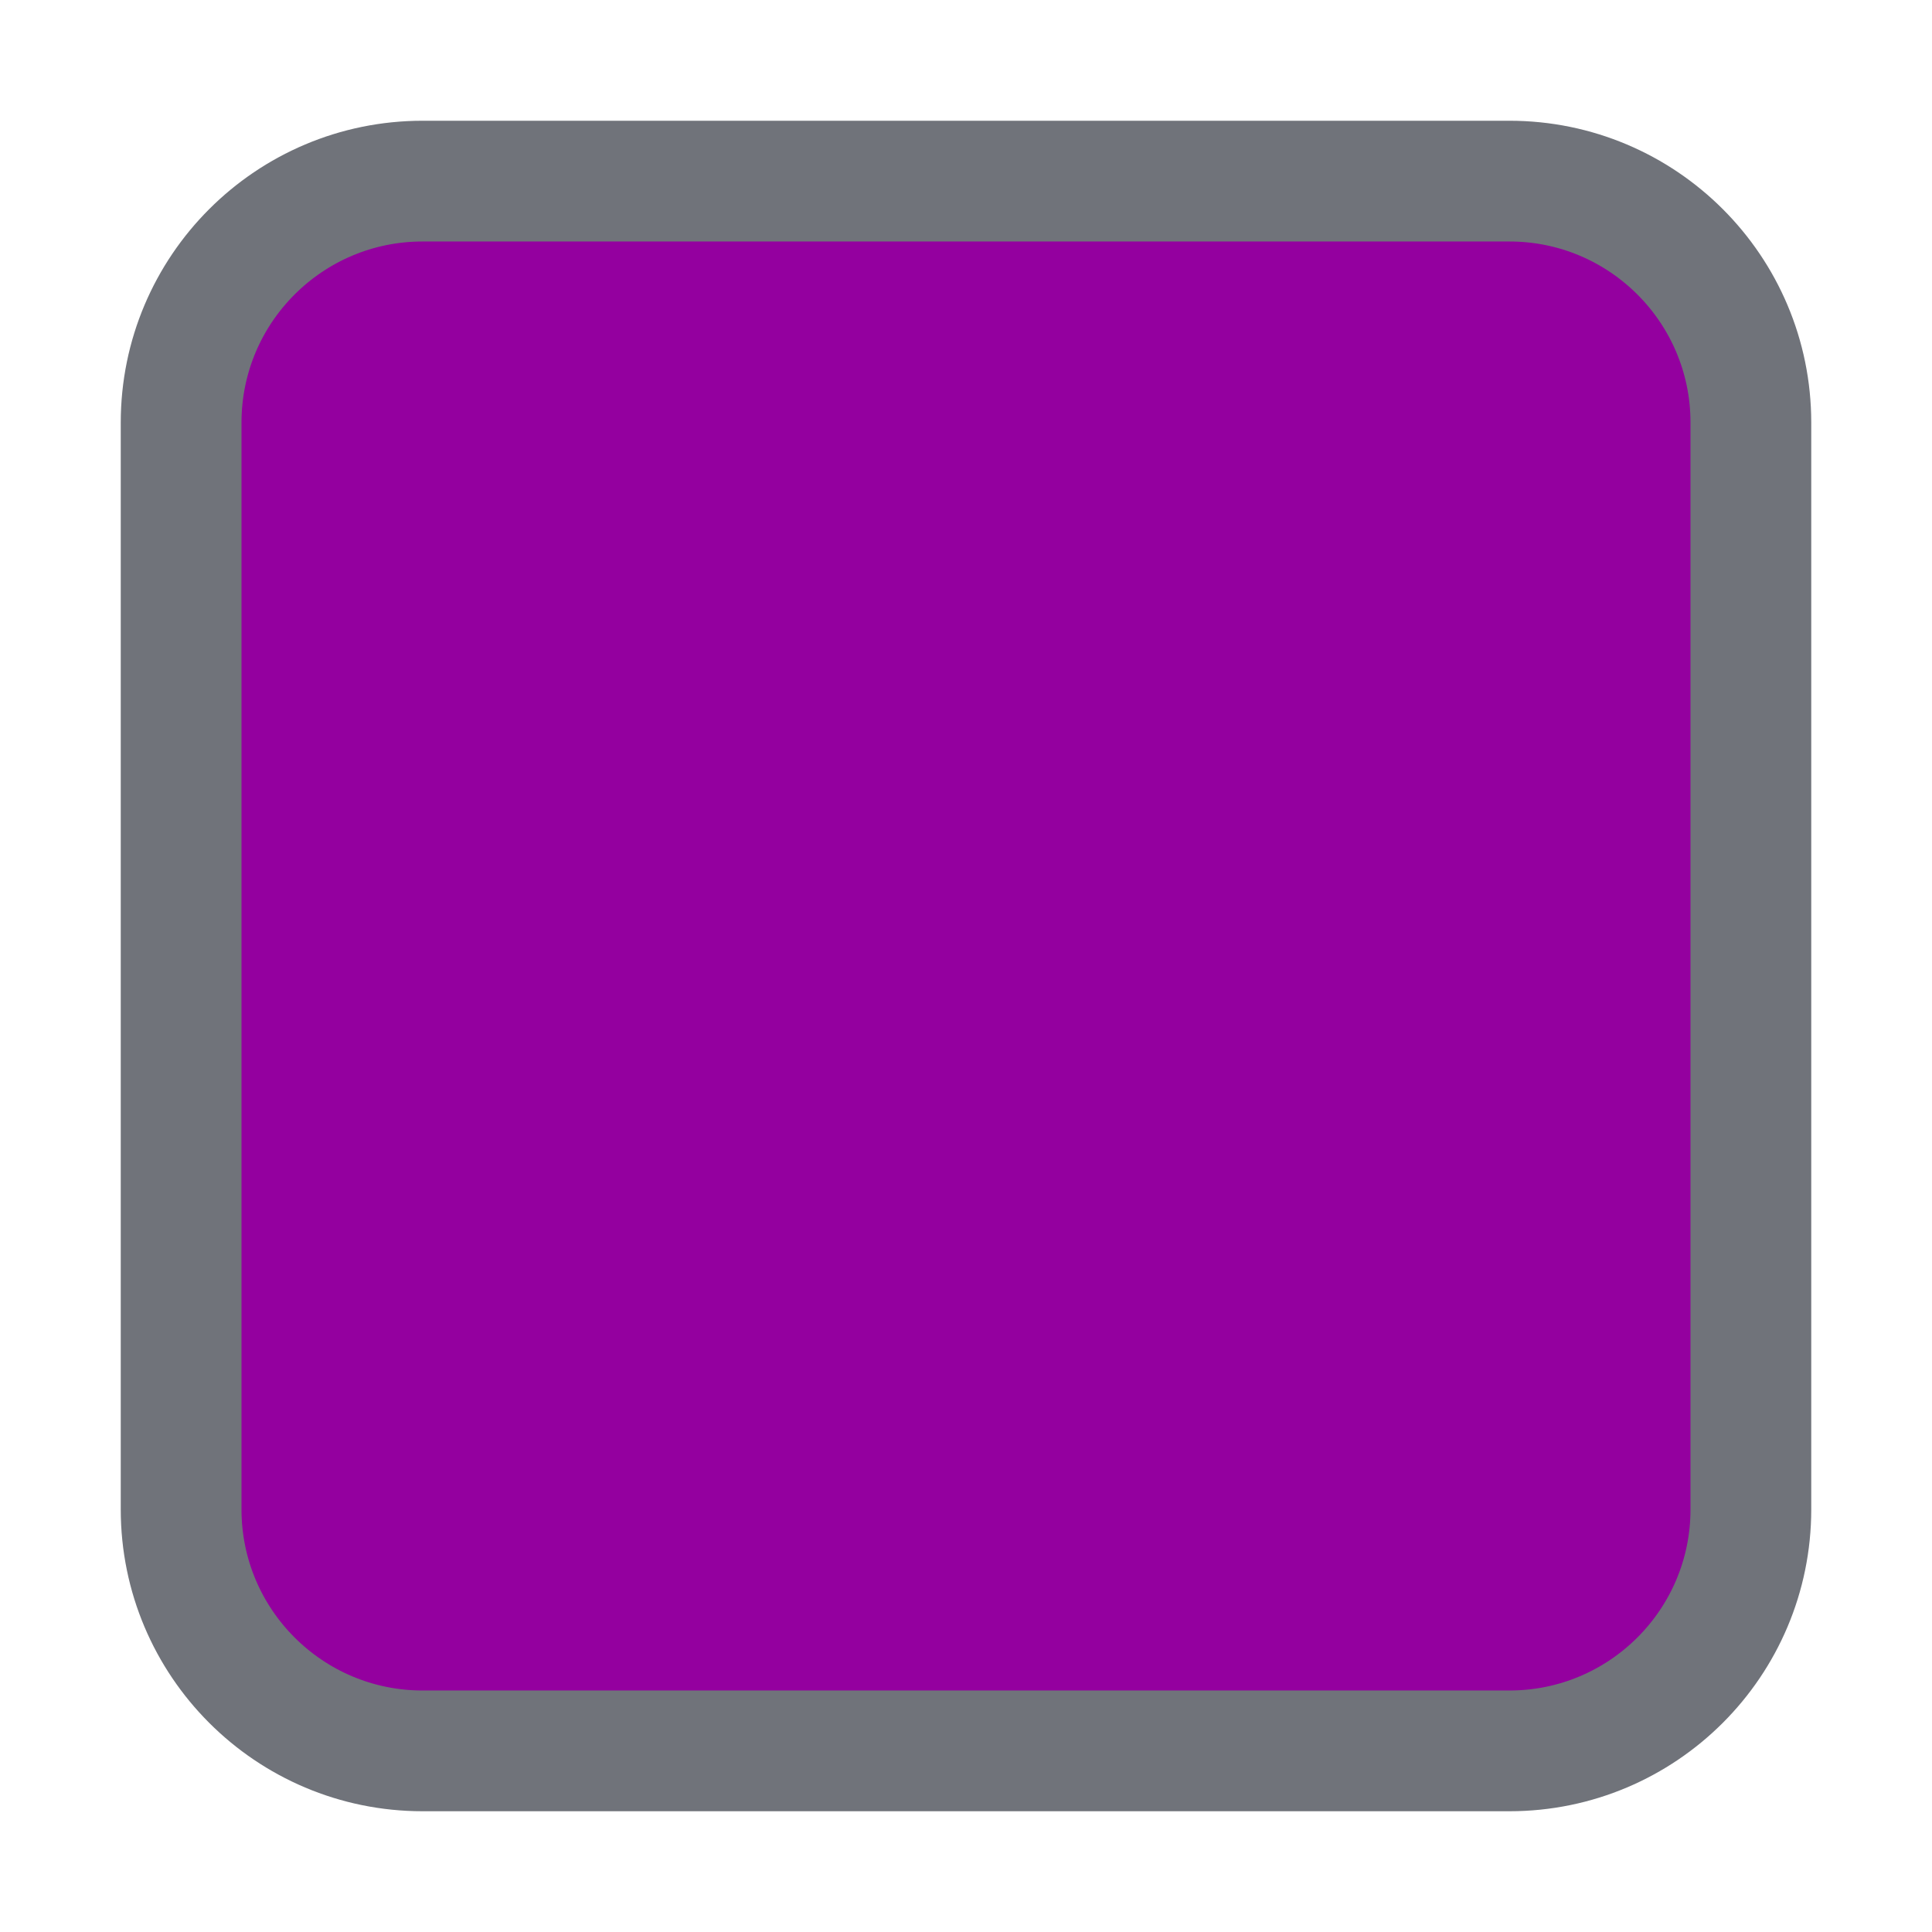
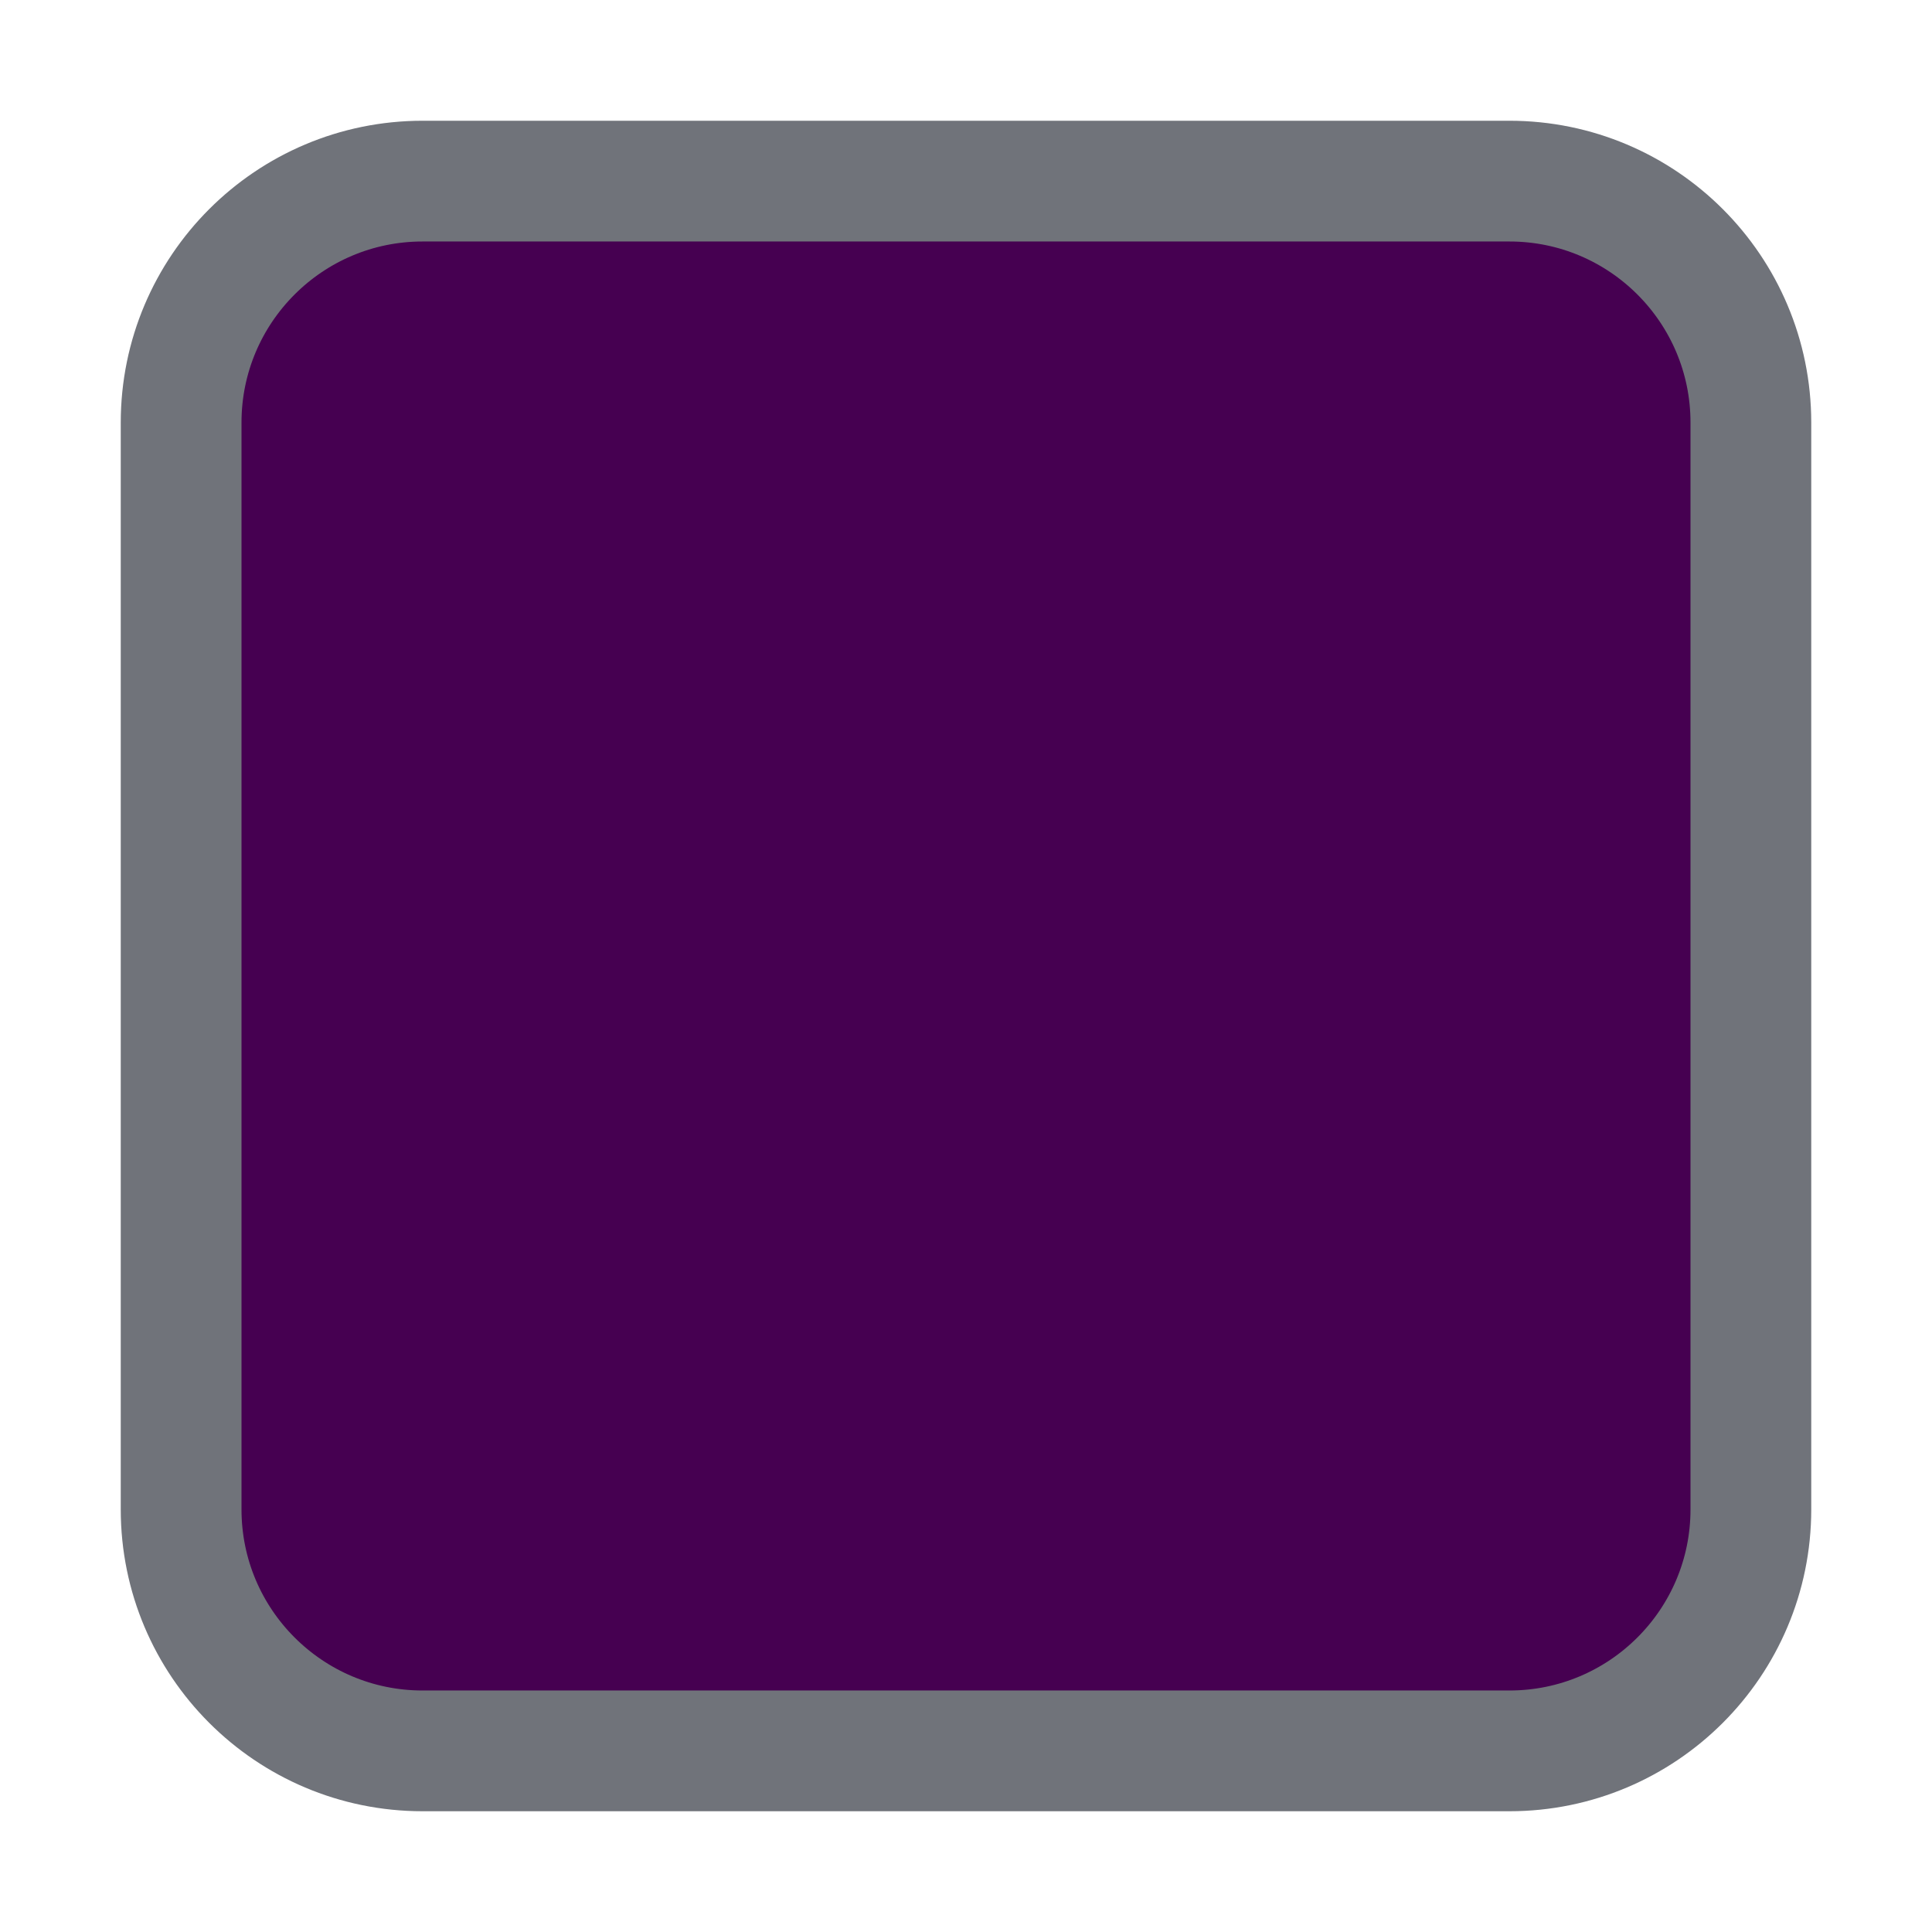
<svg xmlns="http://www.w3.org/2000/svg" width="16" height="16" id="svg2" version="1.1">
  <defs id="defs4">
    <linearGradient id="linearGradient3768-6">
      <stop style="stop-color:#0f0f0f;stop-opacity:1;" offset="0" id="stop3770-6" />
      <stop id="stop3778-2" offset="0.078" style="stop-color:#171717;stop-opacity:1;" />
      <stop style="stop-color:#171717;stop-opacity:1;" offset="0.974" id="stop3774-0" />
      <stop style="stop-color:#1b1b1b;stop-opacity:1;" offset="1" id="stop3776-1" />
    </linearGradient>
  </defs>
  <g id="layer1" transform="translate(0,-1036.362)">
    <g transform="translate(-17,1036)" style="display:inline;opacity:1" id="checkbox-unchecked-dark">
      <g id="sdsd-0-1">
        <g id="scdsdcd-0-4" transform="translate(0,-30)">
          <g style="display:inline" id="g15812-6-6-1-4-4" transform="matrix(0.9295198,0,0,0.9291437,-156.7507,-212.9618)">
            <g transform="matrix(0.5089163,0,0,0.5173982,161.7932,197.5643)" id="g5489-2-9-6-8-8-9-7" style="display:inline">
              <g id="g5428-8-1-4-0-0-65-8" />
            </g>
          </g>
          <rect y="30.362" x="17" height="16" width="16" id="rect13523-4-0" style="color:#000000;display:inline;overflow:visible;visibility:visible;fill:none;stroke:none;stroke-width:2;marker:none;enable-background:accumulate" />
          <g id="g5400-2-47" style="fill:#94009f;fill-opacity:1">
-             <rect ry="2" style="color:#000000;display:inline;overflow:visible;visibility:visible;fill:#94009f;fill-opacity:1;stroke:#70737a;stroke-width:1;stroke-linecap:butt;stroke-linejoin:round;stroke-miterlimit:4;stroke-dasharray:none;stroke-dashoffset:0;stroke-opacity:1;marker:none;enable-background:accumulate" id="rect5147-9-1-5-7-6-3-70" width="13" height="13" x="18.5" y="31.862" rx="2" />
+             <rect ry="2" style="color:#000000;display:inline;overflow:visible;visibility:visible;fill:#460051;fill-opacity:1;stroke:#70737a;stroke-width:1;stroke-linecap:butt;stroke-linejoin:round;stroke-miterlimit:4;stroke-dasharray:none;stroke-dashoffset:0;stroke-opacity:1;marker:none;enable-background:accumulate" id="rect5147-9-1-5-7-6-3-70" width="13" height="13" x="18.5" y="31.862" rx="2" />
          </g>
        </g>
      </g>
    </g>
  </g>
</svg>
